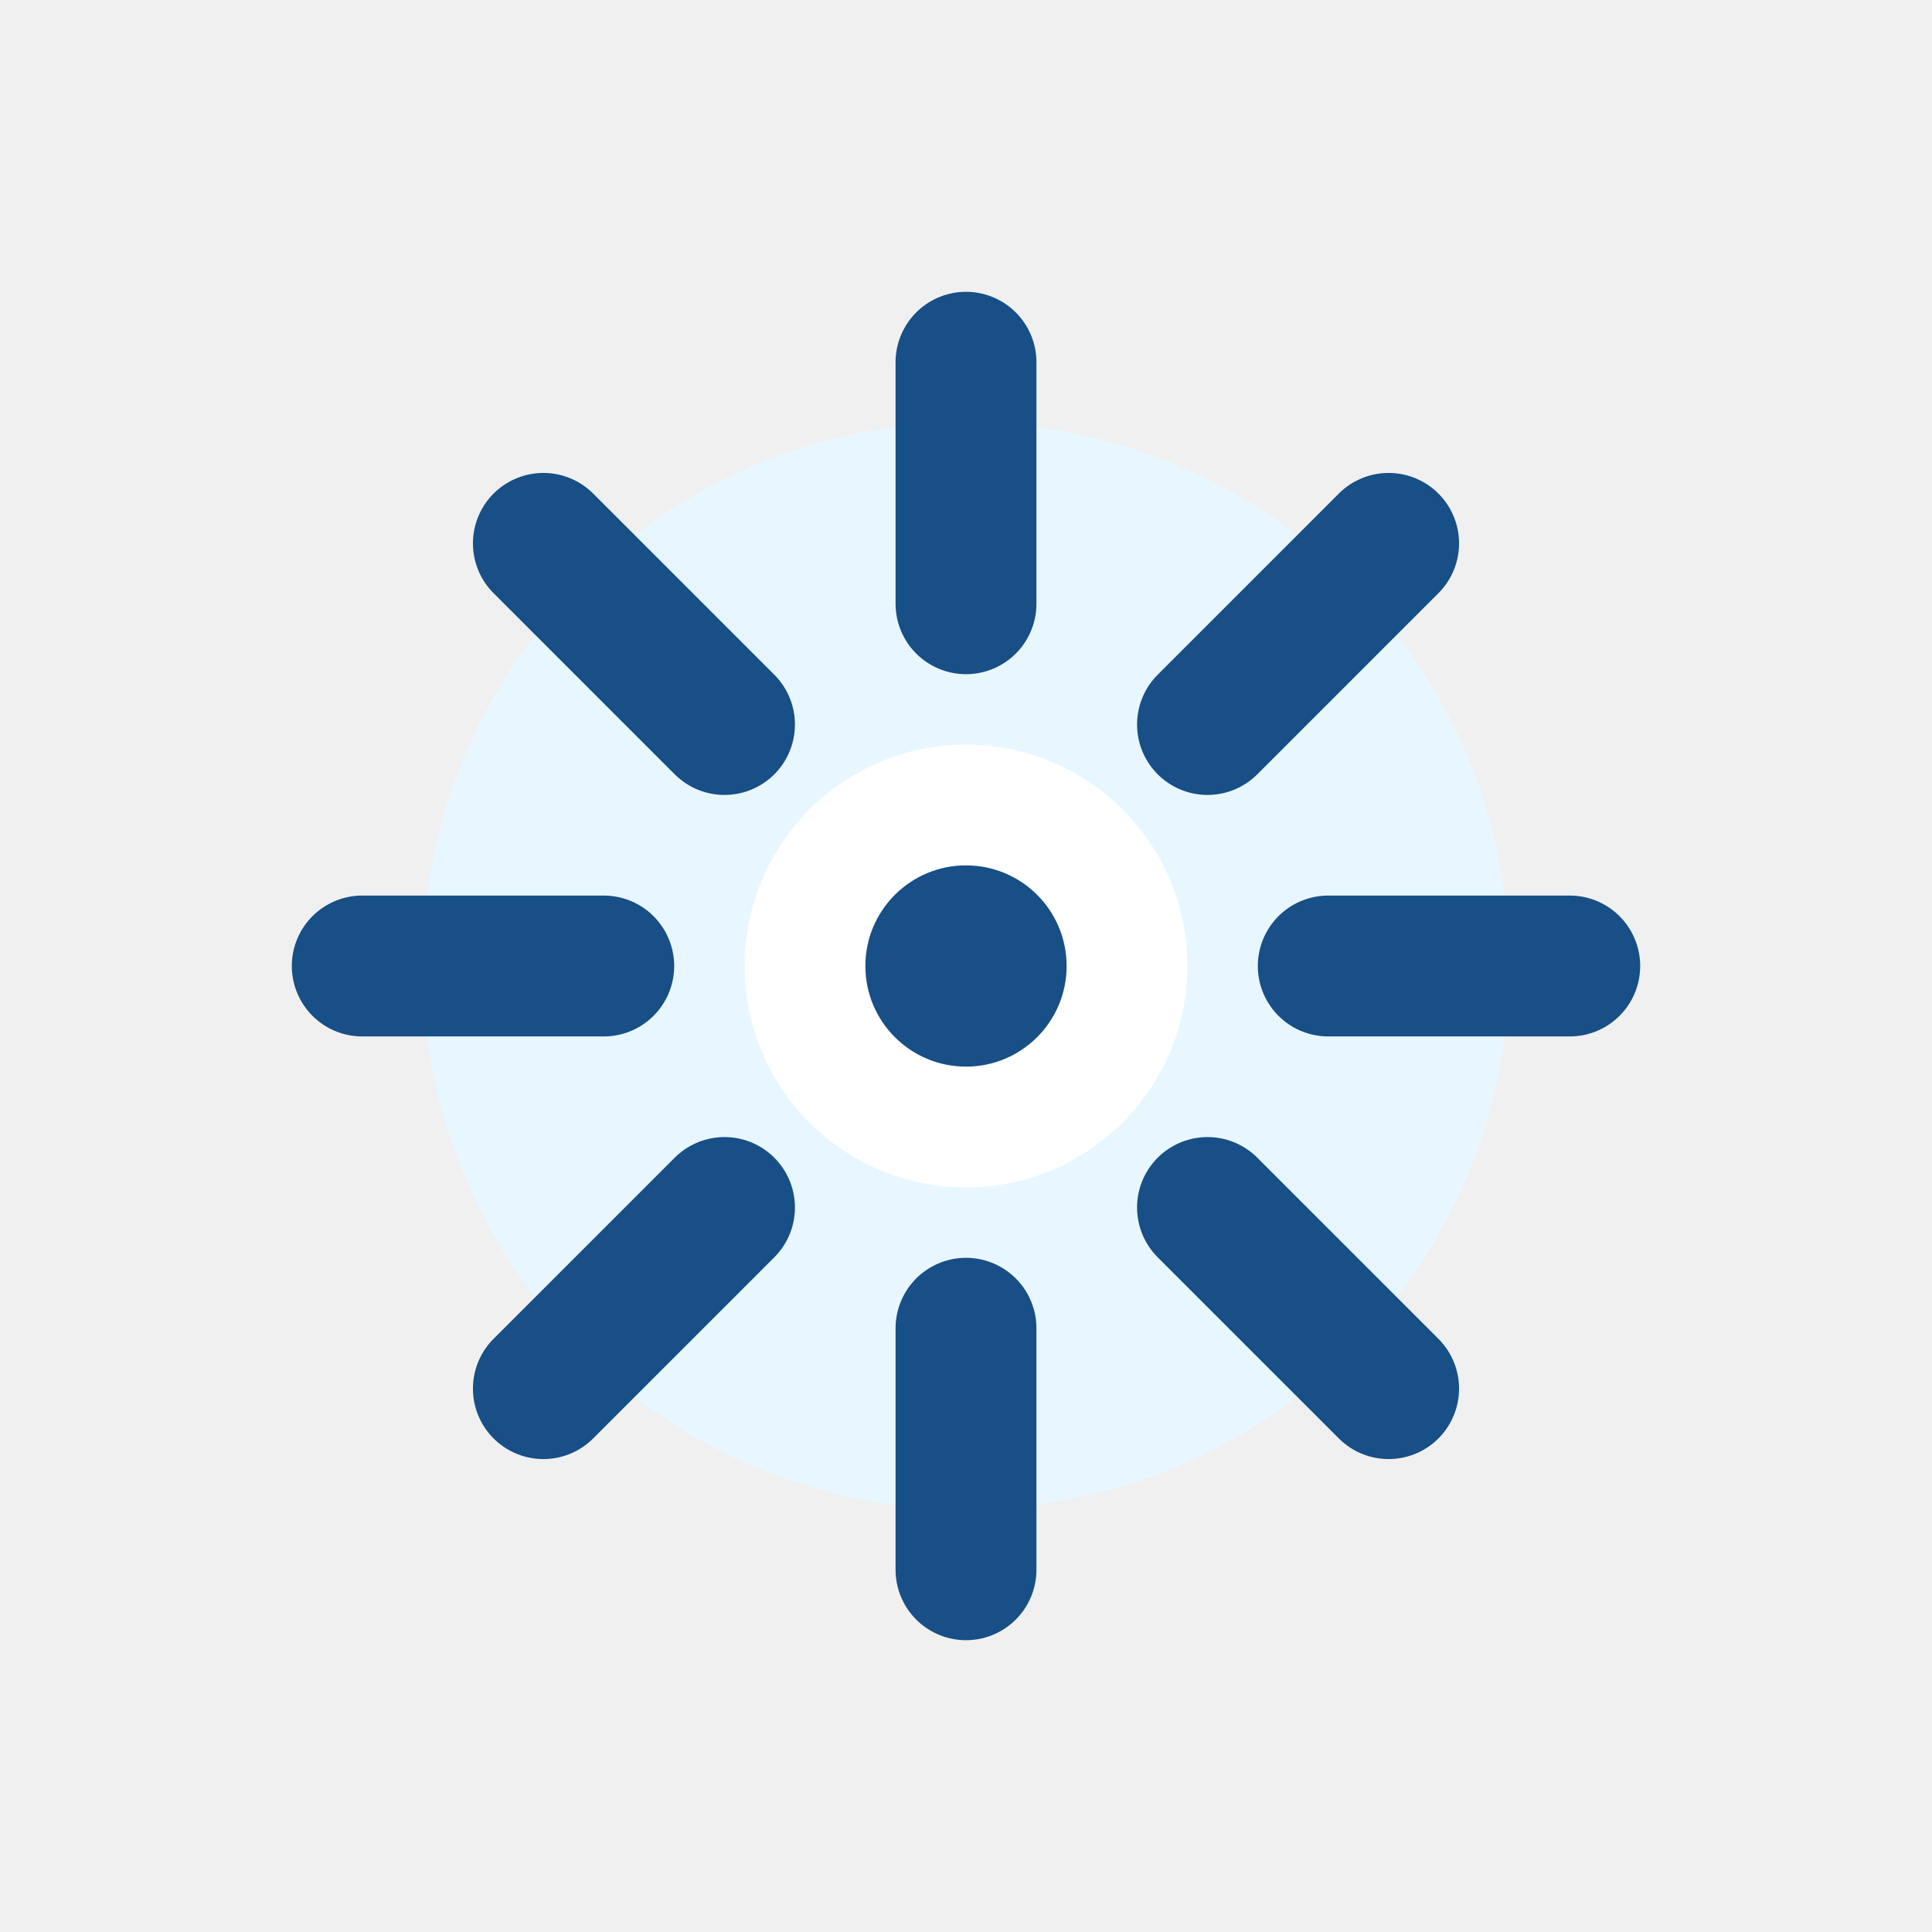
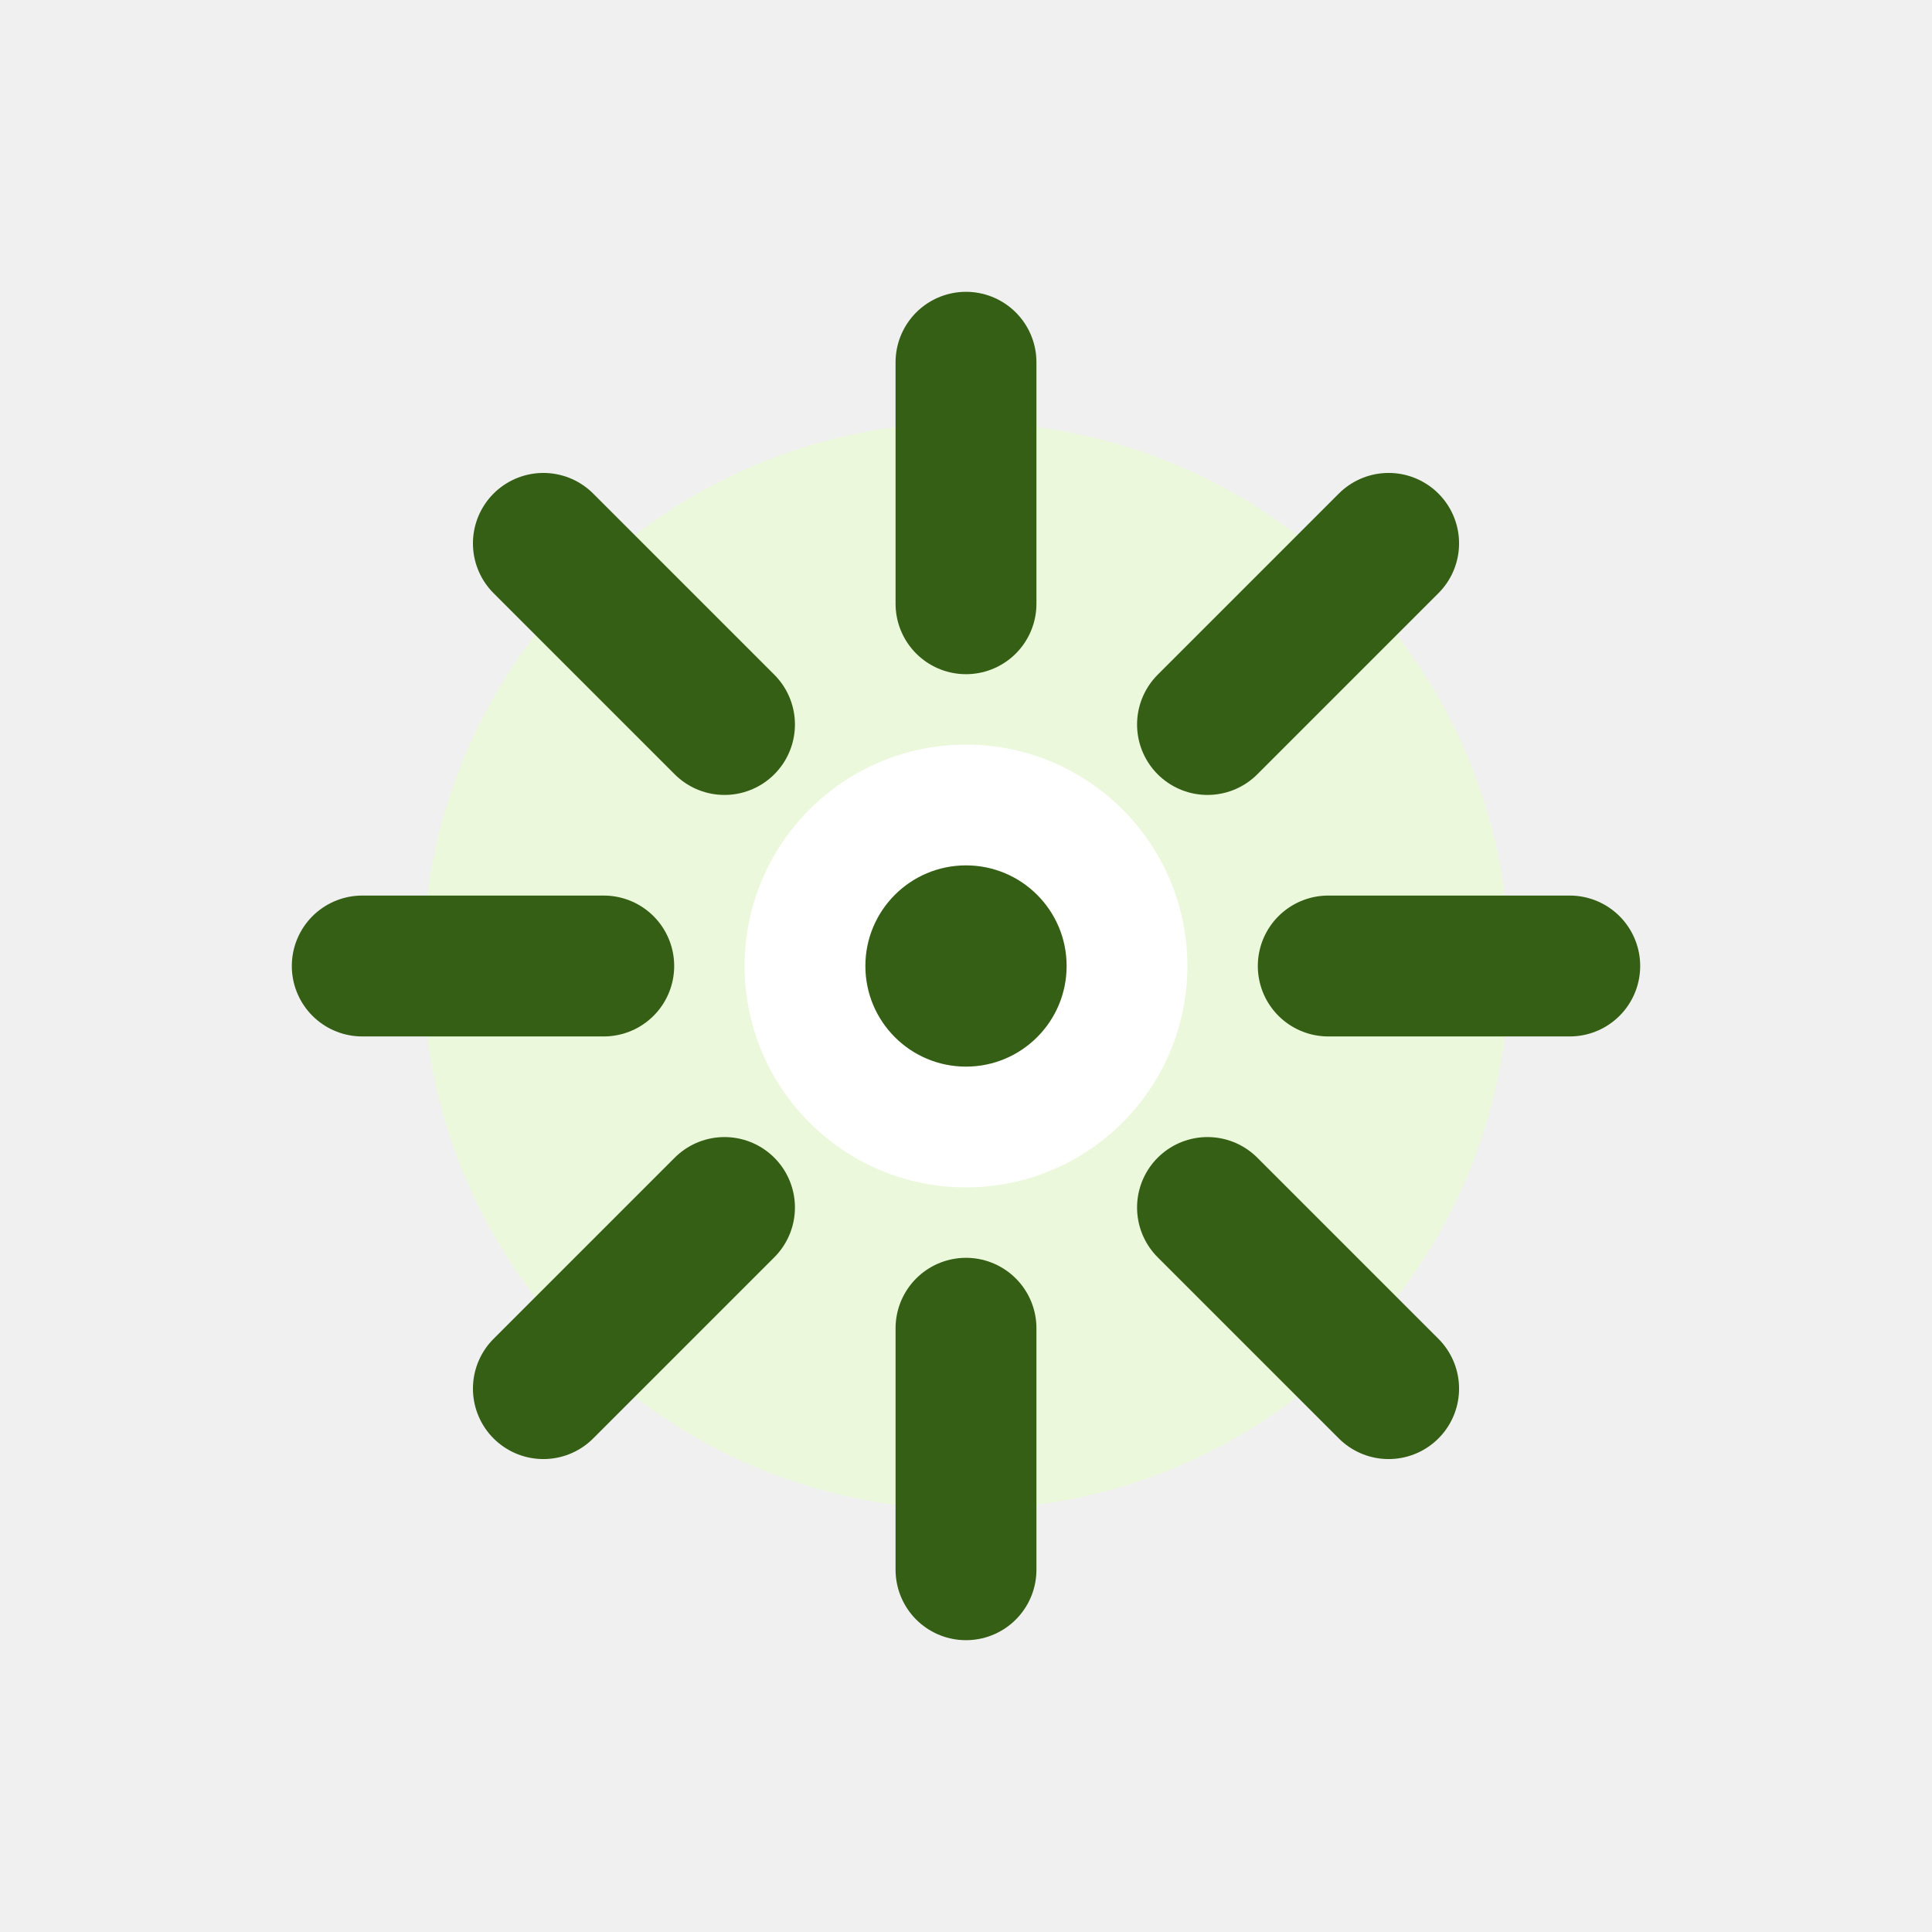
<svg xmlns="http://www.w3.org/2000/svg" viewBox="0 0 96 96">
  <defs>
    <linearGradient id="g" x1="12" y1="12" x2="84" y2="84">
-       <stop stop-color="#e8f7ff" />
-       <stop offset=".58" stop-color="#8fd7ff" />
-       <stop offset="1" stop-color="#48aeea" />
+       <stop stop-color="#ecf8dc" />
+       <stop offset=".58" stop-color="#9bd35f" />
+       <stop offset="1" stop-color="#5d9d24" />
    </linearGradient>
  </defs>
  <circle cx="48" cy="48" r="27" fill="url(#g)" />
-   <path d="M48 18v12M48 66v12M18 48h12M66 48h12M27 27l9 9M60 60l9 9M69 27l-9 9M36 60l-9 9" stroke="#174f86" stroke-width="7" stroke-linecap="round" />
+   <path d="M48 18v12M48 66v12M18 48h12M66 48h12M27 27l9 9M60 60l9 9M69 27l-9 9M36 60l-9 9" stroke="#355f14" stroke-width="7" stroke-linecap="round" />
  <circle cx="48" cy="48" r="11" fill="#fff" />
-   <circle cx="48" cy="48" r="5" fill="#174f86" />
+   <circle cx="48" cy="48" r="5" fill="#355f14" />
</svg>
